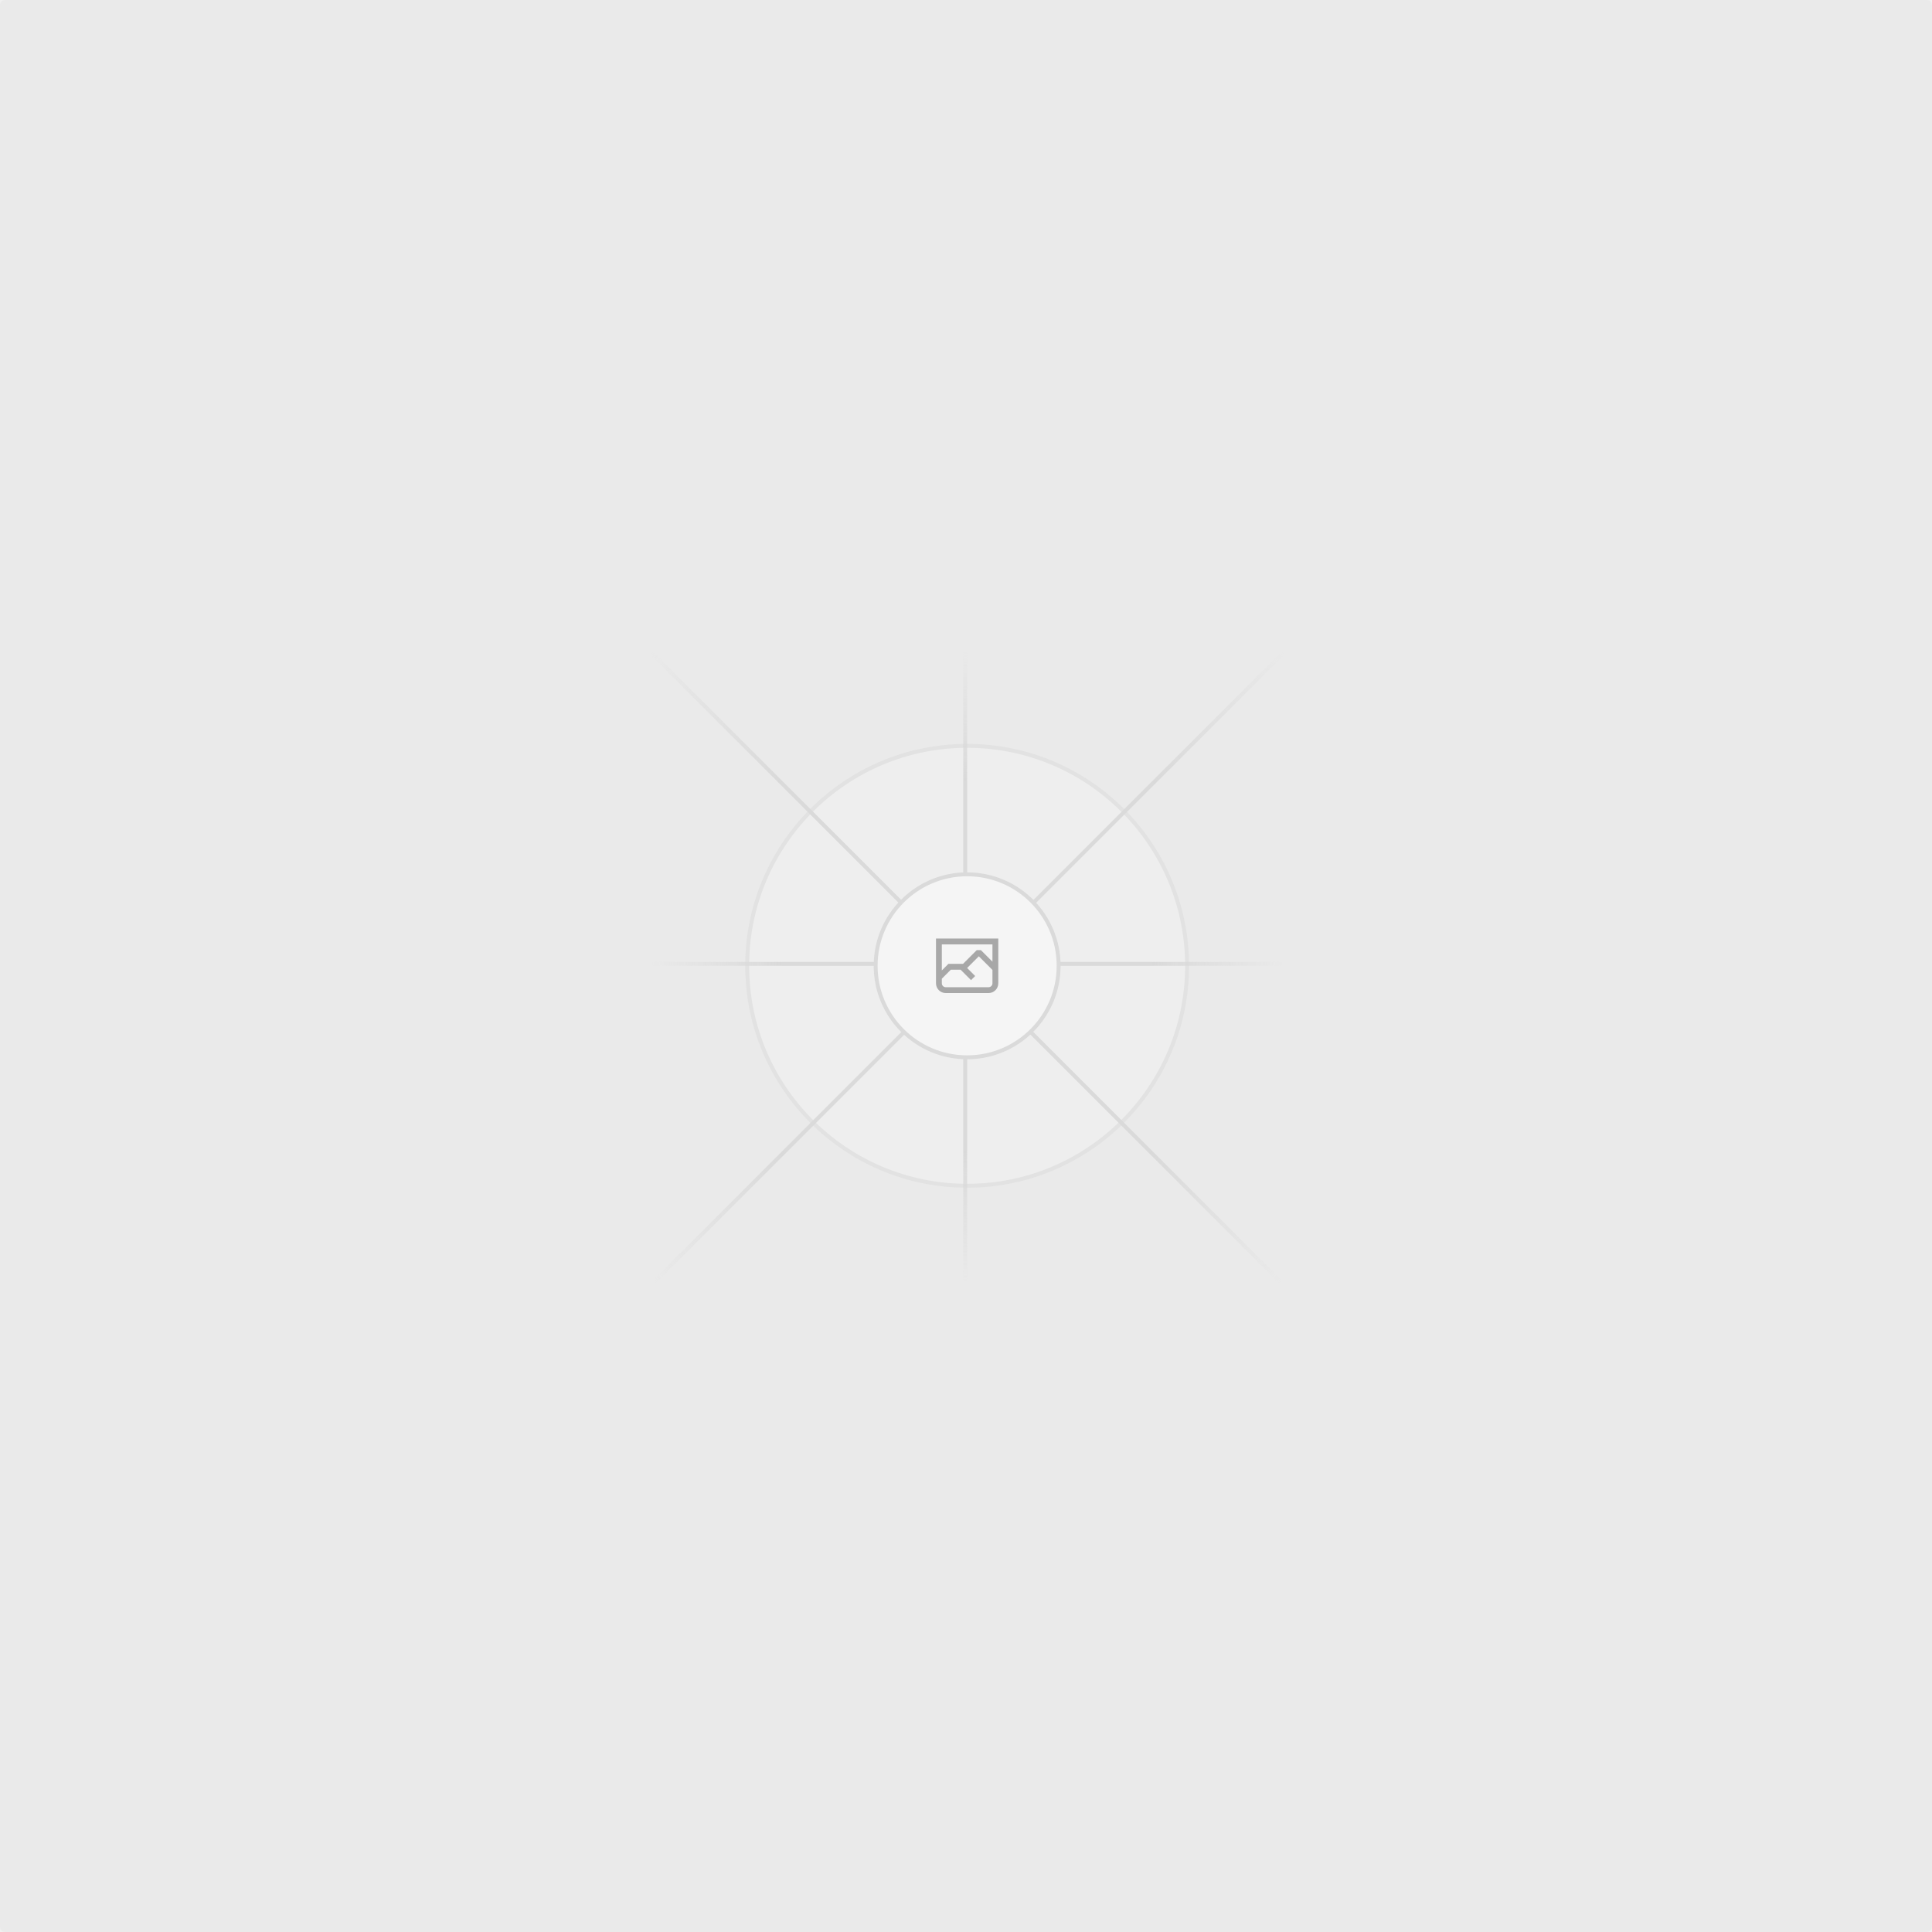
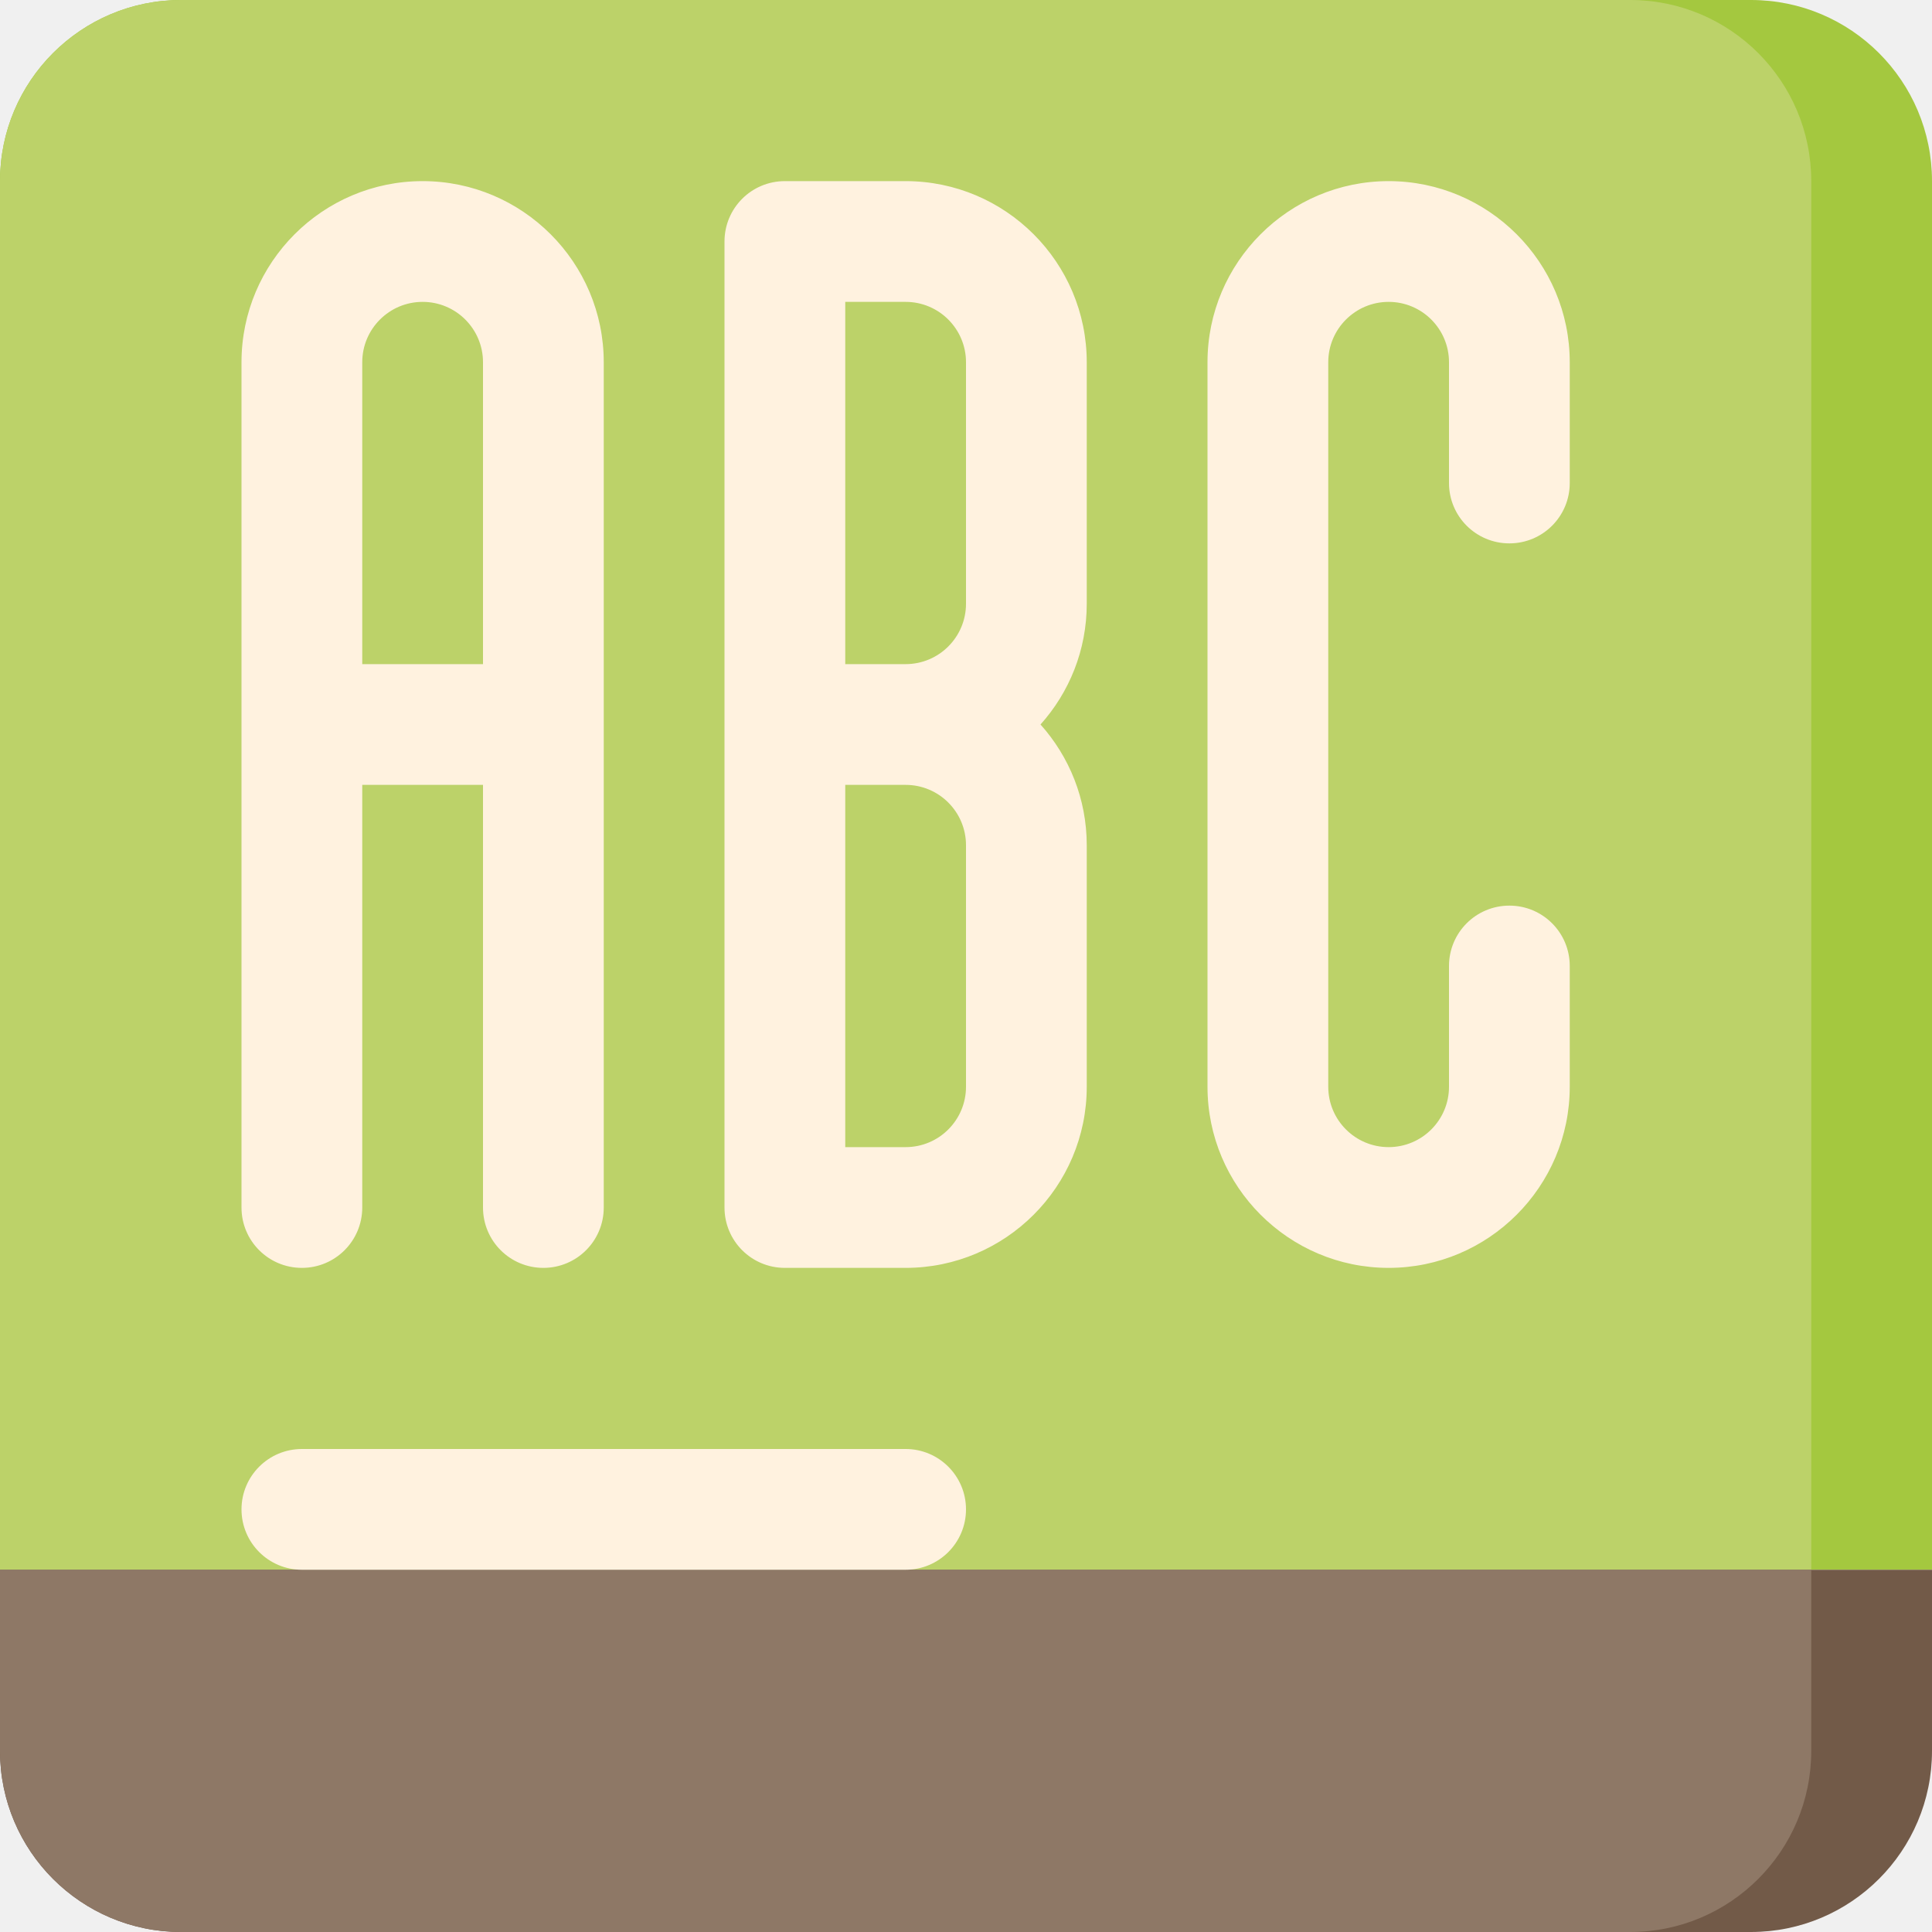
- <svg xmlns="http://www.w3.org/2000/svg" width="1200" height="1200" fill="none">
-   <rect width="1200" height="1200" fill="#EAEAEA" rx="3" />
-   <g opacity=".5">
-     <g opacity=".5">
-       <path fill="#FAFAFA" d="M600.709 736.5c-75.454 0-136.621-61.167-136.621-136.62 0-75.454 61.167-136.621 136.621-136.621 75.453 0 136.62 61.167 136.62 136.621 0 75.453-61.167 136.62-136.62 136.62Z" />
-       <path stroke="#C9C9C9" stroke-width="2.418" d="M600.709 736.5c-75.454 0-136.621-61.167-136.621-136.62 0-75.454 61.167-136.621 136.621-136.621 75.453 0 136.62 61.167 136.62 136.621 0 75.453-61.167 136.62-136.62 136.62Z" />
-     </g>
-     <path stroke="url(#a)" stroke-width="2.418" d="M0-1.209h553.581" transform="scale(1 -1) rotate(45 1163.11 91.165)" />
-     <path stroke="url(#b)" stroke-width="2.418" d="M404.846 598.671h391.726" />
-     <path stroke="url(#c)" stroke-width="2.418" d="M599.5 795.742V404.017" />
-     <path stroke="url(#d)" stroke-width="2.418" d="m795.717 796.597-391.441-391.44" />
-     <path fill="#fff" d="M600.709 656.704c-31.384 0-56.825-25.441-56.825-56.824 0-31.384 25.441-56.825 56.825-56.825 31.383 0 56.824 25.441 56.824 56.825 0 31.383-25.441 56.824-56.824 56.824Z" />
-     <g clip-path="url(#e)">
-       <path fill="#666" fill-rule="evenodd" d="M616.426 586.58h-31.434v16.176l3.553-3.554.531-.531h9.068l.074-.074 8.463-8.463h2.565l7.18 7.181V586.58Zm-15.715 14.654 3.698 3.699 1.283 1.282-2.565 2.565-1.282-1.283-5.2-5.199h-6.066l-5.514 5.514-.073.073v2.876a2.418 2.418 0 0 0 2.418 2.418h26.598a2.418 2.418 0 0 0 2.418-2.418v-8.317l-8.463-8.463-7.181 7.181-.071.072Zm-19.347 5.442v4.085a6.045 6.045 0 0 0 6.046 6.045h26.598a6.044 6.044 0 0 0 6.045-6.045v-7.108l1.356-1.355-1.282-1.283-.074-.073v-17.989h-38.689v23.43l-.146.146.146.147Z" clip-rule="evenodd" />
-     </g>
-     <path stroke="#C9C9C9" stroke-width="2.418" d="M600.709 656.704c-31.384 0-56.825-25.441-56.825-56.824 0-31.384 25.441-56.825 56.825-56.825 31.383 0 56.824 25.441 56.824 56.825 0 31.383-25.441 56.824-56.824 56.824Z" />
+ <svg xmlns="http://www.w3.org/2000/svg" version="1.1" id="Uploaded to svgrepo.com" width="800px" height="800px" viewBox="0 0 32 32" xml:space="preserve">
+   <style type="text/css">
+ 	.cubies_twaalf{fill:#FFF2DF;}
+ 	.cubies_dertien{fill:#A4C83F;}
+ 	.cubies_veertien{fill:#BCD269;}
+ 	.cubies_acht{fill:#8E7866;}
+ 	.cubies_zeven{fill:#725A48;}
+ 	.st0{fill:#F2C99E;}
+ 	.st1{fill:#F9E0BD;}
+ 	.st2{fill:#C9483A;}
+ 	.st3{fill:#D97360;}
+ 	.st4{fill:#65C3AB;}
+ 	.st5{fill:#EDB57E;}
+ 	.st6{fill:#98D3BC;}
+ 	.st7{fill:#E3D4C0;}
+ 	.st8{fill:#CCE2CD;}
+ 	.st9{fill:#4C4842;}
+ 	.st10{fill:#67625D;}
+ 	.st11{fill:#EDEAE5;}
+ 	.st12{fill:#C9C6C0;}
+ 	.st13{fill:#837F79;}
+ 	.st14{fill:#EC9B5A;}
+ 	.st15{fill:#2EB39A;}
+ 	.st16{fill:#E69D8A;}
+ 	.st17{fill:#A5A29C;}
+ 	.st18{fill:#D1DE8B;}
+ 	.st19{fill:#E8E8B5;}
+ </style>
+   <g>
+     <path class="cubies_dertien" d="M32,26H0V3c0-1.657,1.343-3,3-3h26c1.657,0,3,1.343,3,3V26z" />
+     <path class="cubies_veertien" d="M30,26H0V3c0-1.657,1.343-3,3-3h24c1.657,0,3,1.343,3,3V26z" />
+     <path class="cubies_zeven" d="M32,26H0l0,3c0,1.657,1.343,3,3,3h26c1.657,0,3-1.343,3-3V26z" />
+     <path class="cubies_acht" d="M30,26H0l0,3c0,1.657,1.343,3,3,3h24c1.657,0,3-1.343,3-3V26z" />
+     <path class="cubies_twaalf" d="M5,21c0.553,0,1-0.447,1-1v-7h2v7c0,0.553,0.447,1,1,1s1-0.447,1-1V6c0-1.654-1.346-3-3-3   S4,4.346,4,6v14C4,20.553,4.447,21,5,21z M6,6c0-0.552,0.448-1,1-1s1,0.448,1,1v5H6V6z M24,8V6c0-0.552-0.448-1-1-1s-1,0.448-1,1   v12c0,0.552,0.448,1,1,1s1-0.448,1-1v-2c0-0.553,0.447-1,1-1s1,0.447,1,1v2c0,1.654-1.346,3-3,3s-3-1.346-3-3V6   c0-1.654,1.346-3,3-3s3,1.346,3,3v2c0,0.553-0.447,1-1,1S24,8.553,24,8z M16,25c0,0.552-0.448,1-1,1H5c-0.552,0-1-0.448-1-1   c0-0.552,0.448-1,1-1h10C15.552,24,16,24.448,16,25z M15,3h-2c-0.553,0-1,0.447-1,1v16c0,0.553,0.447,1,1,1h2c1.654,0,3-1.346,3-3   v-4c0-0.768-0.29-1.469-0.766-2C17.71,11.469,18,10.768,18,10V6C18,4.346,16.654,3,15,3z M16,18c0,0.552-0.448,1-1,1h-1v-6h1   c0.552,0,1,0.448,1,1V18z M16,10c0,0.552-0.448,1-1,1h-1V5h1c0.552,0,1,0.448,1,1V10z" />
  </g>
-   <defs>
-     <linearGradient id="a" x1="554.061" x2="-.48" y1=".083" y2=".087" gradientUnits="userSpaceOnUse">
-       <stop stop-color="#C9C9C9" stop-opacity="0" />
-       <stop offset=".208" stop-color="#C9C9C9" />
-       <stop offset=".792" stop-color="#C9C9C9" />
-       <stop offset="1" stop-color="#C9C9C9" stop-opacity="0" />
-     </linearGradient>
-     <linearGradient id="b" x1="796.912" x2="404.507" y1="599.963" y2="599.965" gradientUnits="userSpaceOnUse">
-       <stop stop-color="#C9C9C9" stop-opacity="0" />
-       <stop offset=".208" stop-color="#C9C9C9" />
-       <stop offset=".792" stop-color="#C9C9C9" />
-       <stop offset="1" stop-color="#C9C9C9" stop-opacity="0" />
-     </linearGradient>
-     <linearGradient id="c" x1="600.792" x2="600.794" y1="403.677" y2="796.082" gradientUnits="userSpaceOnUse">
-       <stop stop-color="#C9C9C9" stop-opacity="0" />
-       <stop offset=".208" stop-color="#C9C9C9" />
-       <stop offset=".792" stop-color="#C9C9C9" />
-       <stop offset="1" stop-color="#C9C9C9" stop-opacity="0" />
-     </linearGradient>
-     <linearGradient id="d" x1="404.85" x2="796.972" y1="403.903" y2="796.02" gradientUnits="userSpaceOnUse">
-       <stop stop-color="#C9C9C9" stop-opacity="0" />
-       <stop offset=".208" stop-color="#C9C9C9" />
-       <stop offset=".792" stop-color="#C9C9C9" />
-       <stop offset="1" stop-color="#C9C9C9" stop-opacity="0" />
-     </linearGradient>
-     <clipPath id="e">
-       <path fill="#fff" d="M581.364 580.535h38.689v38.689h-38.689z" />
-     </clipPath>
-   </defs>
</svg>
